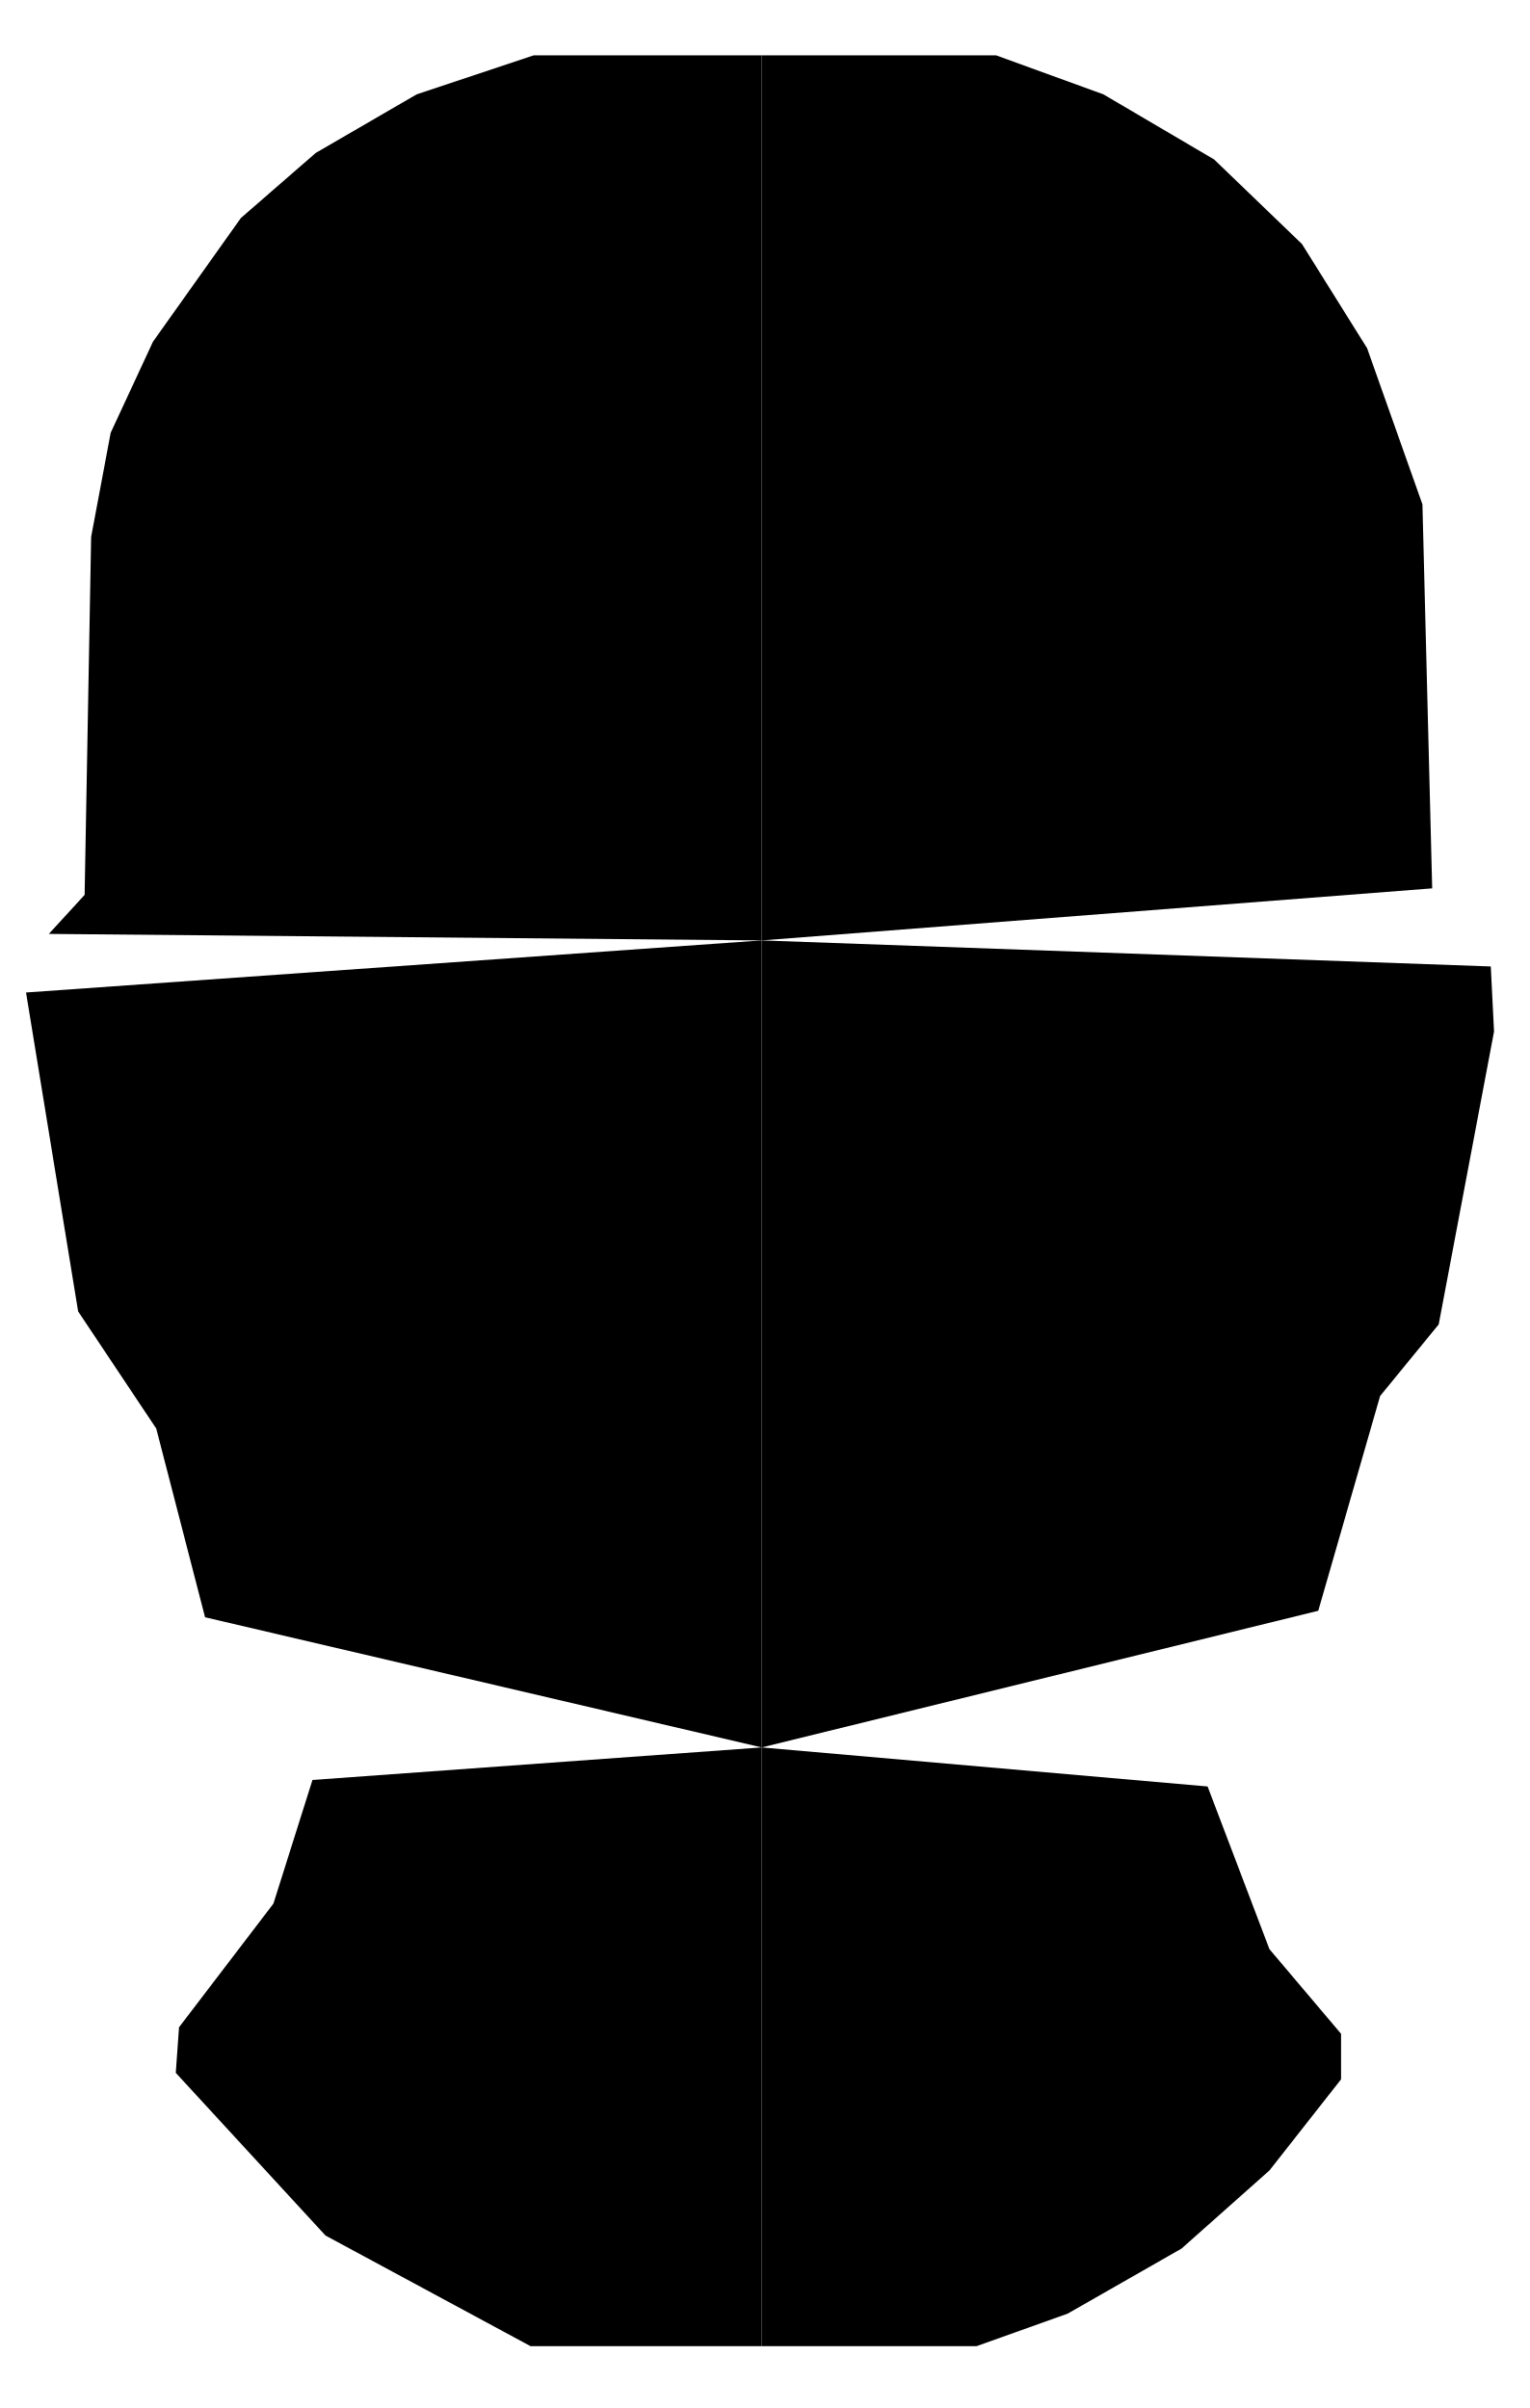
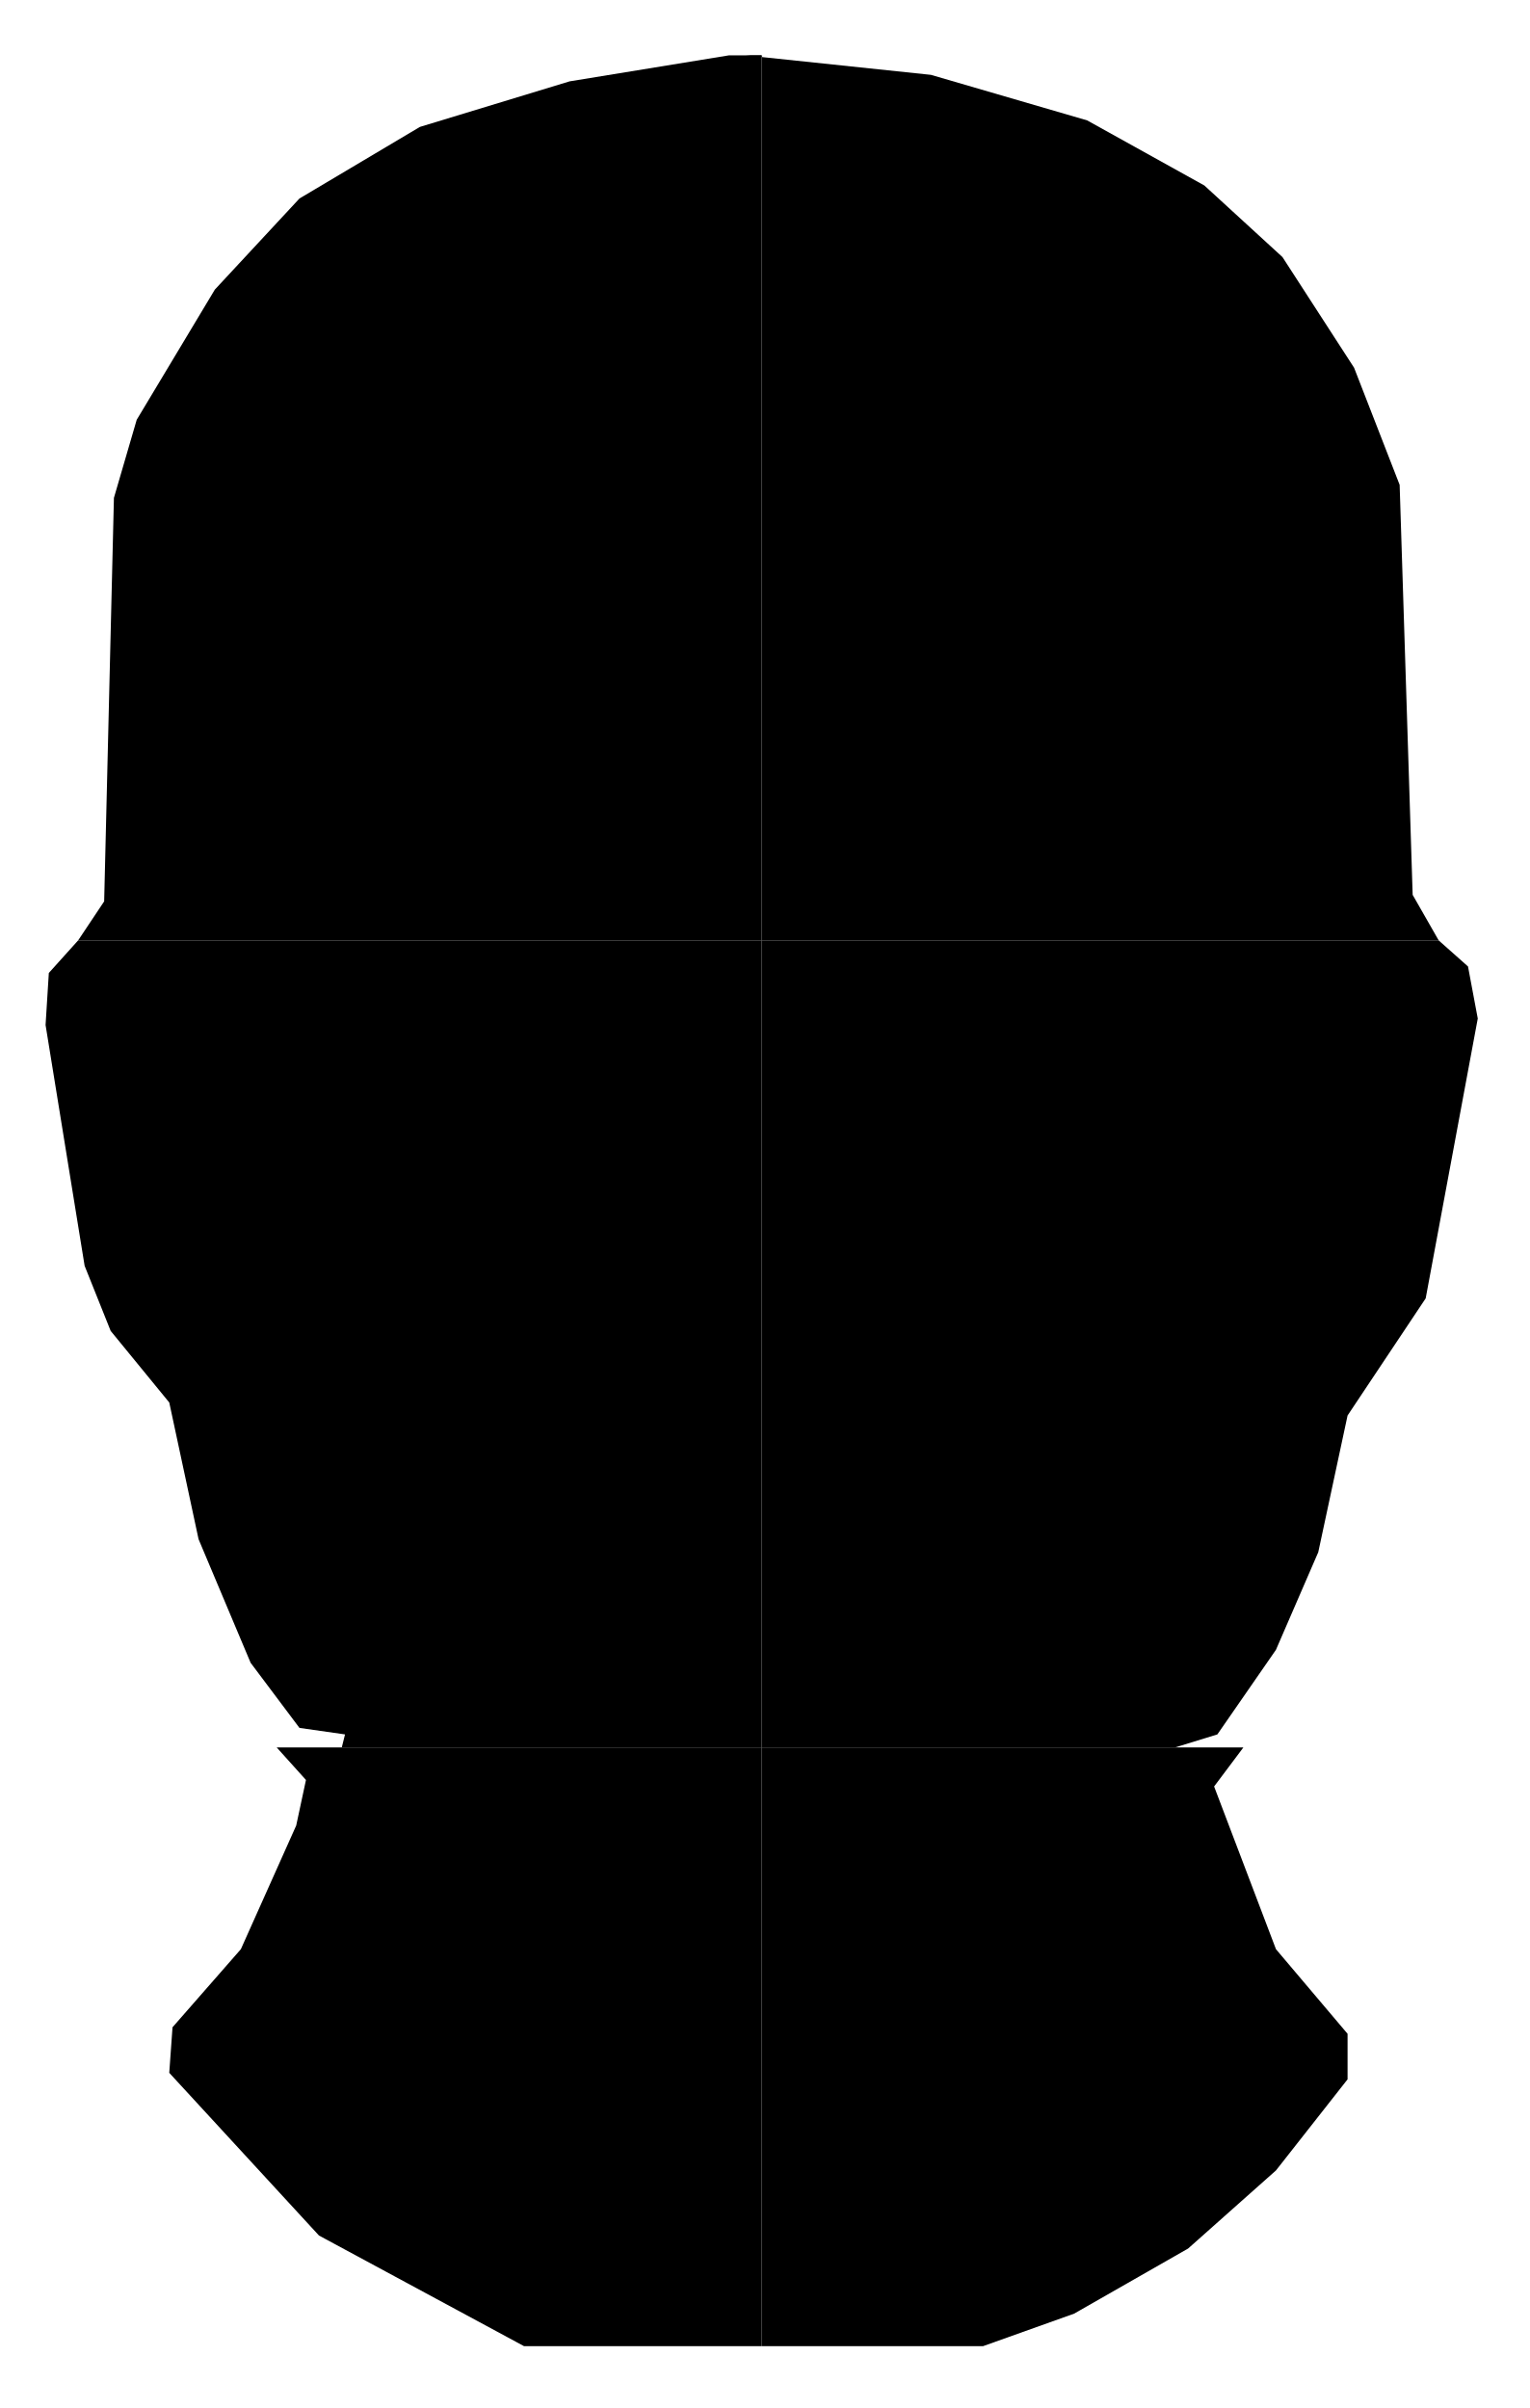
<svg xmlns="http://www.w3.org/2000/svg" viewBox="0 0 470 740" role="img" aria-label="Back head view">
-   <path class="head-region" data-region="back_crown_right" d="M 306 17 L 339 29 L 373 49 L 400 75 L 420 107 L 437 155 L 440 273 L 234 289 L 234 17 Z" />
-   <path class="head-region" data-region="back_crown_left" d="M 234 17 L 234 289 L 15 287 L 26 275 L 28 165 L 34 133 L 47 105 L 74 67 L 97 47 L 128 29 L 164 17 Z" />
-   <path class="head-region" data-region="back_occipital_right" d="M 458 297 L 459 317 L 442 407 L 424 429 L 405 495 L 234 537 L 234 289 Z" />
-   <path class="head-region" data-region="back_occipital_left" d="M 234 289 L 234 537 L 63 497 L 48 439 L 24 403 L 8 305 Z" />
-   <path class="head-region" data-region="back_neck_right" d="M 371 549 L 390 599 L 412 625 L 412 639 L 390 667 L 363 691 L 328 711 L 300 721 L 234 721 L 234 537 Z" />
-   <path class="head-region" data-region="back_neck_left" d="M 234 537 L 234 721 L 163 721 L 100 687 L 54 637 L 55 623 L 84 585 L 96 547 Z" />
+   <path class="head-region" data-region="back_crown_right" d="M 229 17 L 286 23 L 334 37 L 370 57 L 394 79 L 416 113 L 430 149 L 434 275 L 442 289 L 234 289 L 234 17 Z" />
+   <path class="head-region" data-region="back_crown_left" d="M 234 17 L 234 289 L 24 289 L 32 277 L 35 153 L 42 129 L 66 89 L 92 61 L 129 39 L 175 25 L 224 17 Z" />
+   <path class="head-region" data-region="back_occipital_right" d="M 442 289 L 451 297 L 454 313 L 438 399 L 414 435 L 405 477 L 392 507 L 374 533 L 361 537 L 234 537 L 234 289 Z" />
+   <path class="head-region" data-region="back_occipital_left" d="M 234 289 L 234 537 L 105 537 L 106 533 L 92 531 L 77 511 L 61 473 L 52 431 L 34 409 L 26 389 L 14 315 L 15 299 L 24 289 Z" />
+   <path class="head-region" data-region="back_neck_right" d="M 382 537 L 373 549 L 392 599 L 414 625 L 414 639 L 392 667 L 365 691 L 330 711 L 302 721 L 234 721 L 234 537 Z" />
+   <path class="head-region" data-region="back_neck_left" d="M 234 537 L 234 721 L 161 721 L 98 687 L 52 637 L 53 623 L 74 599 L 91 561 L 94 547 L 85 537 Z" />
</svg>
